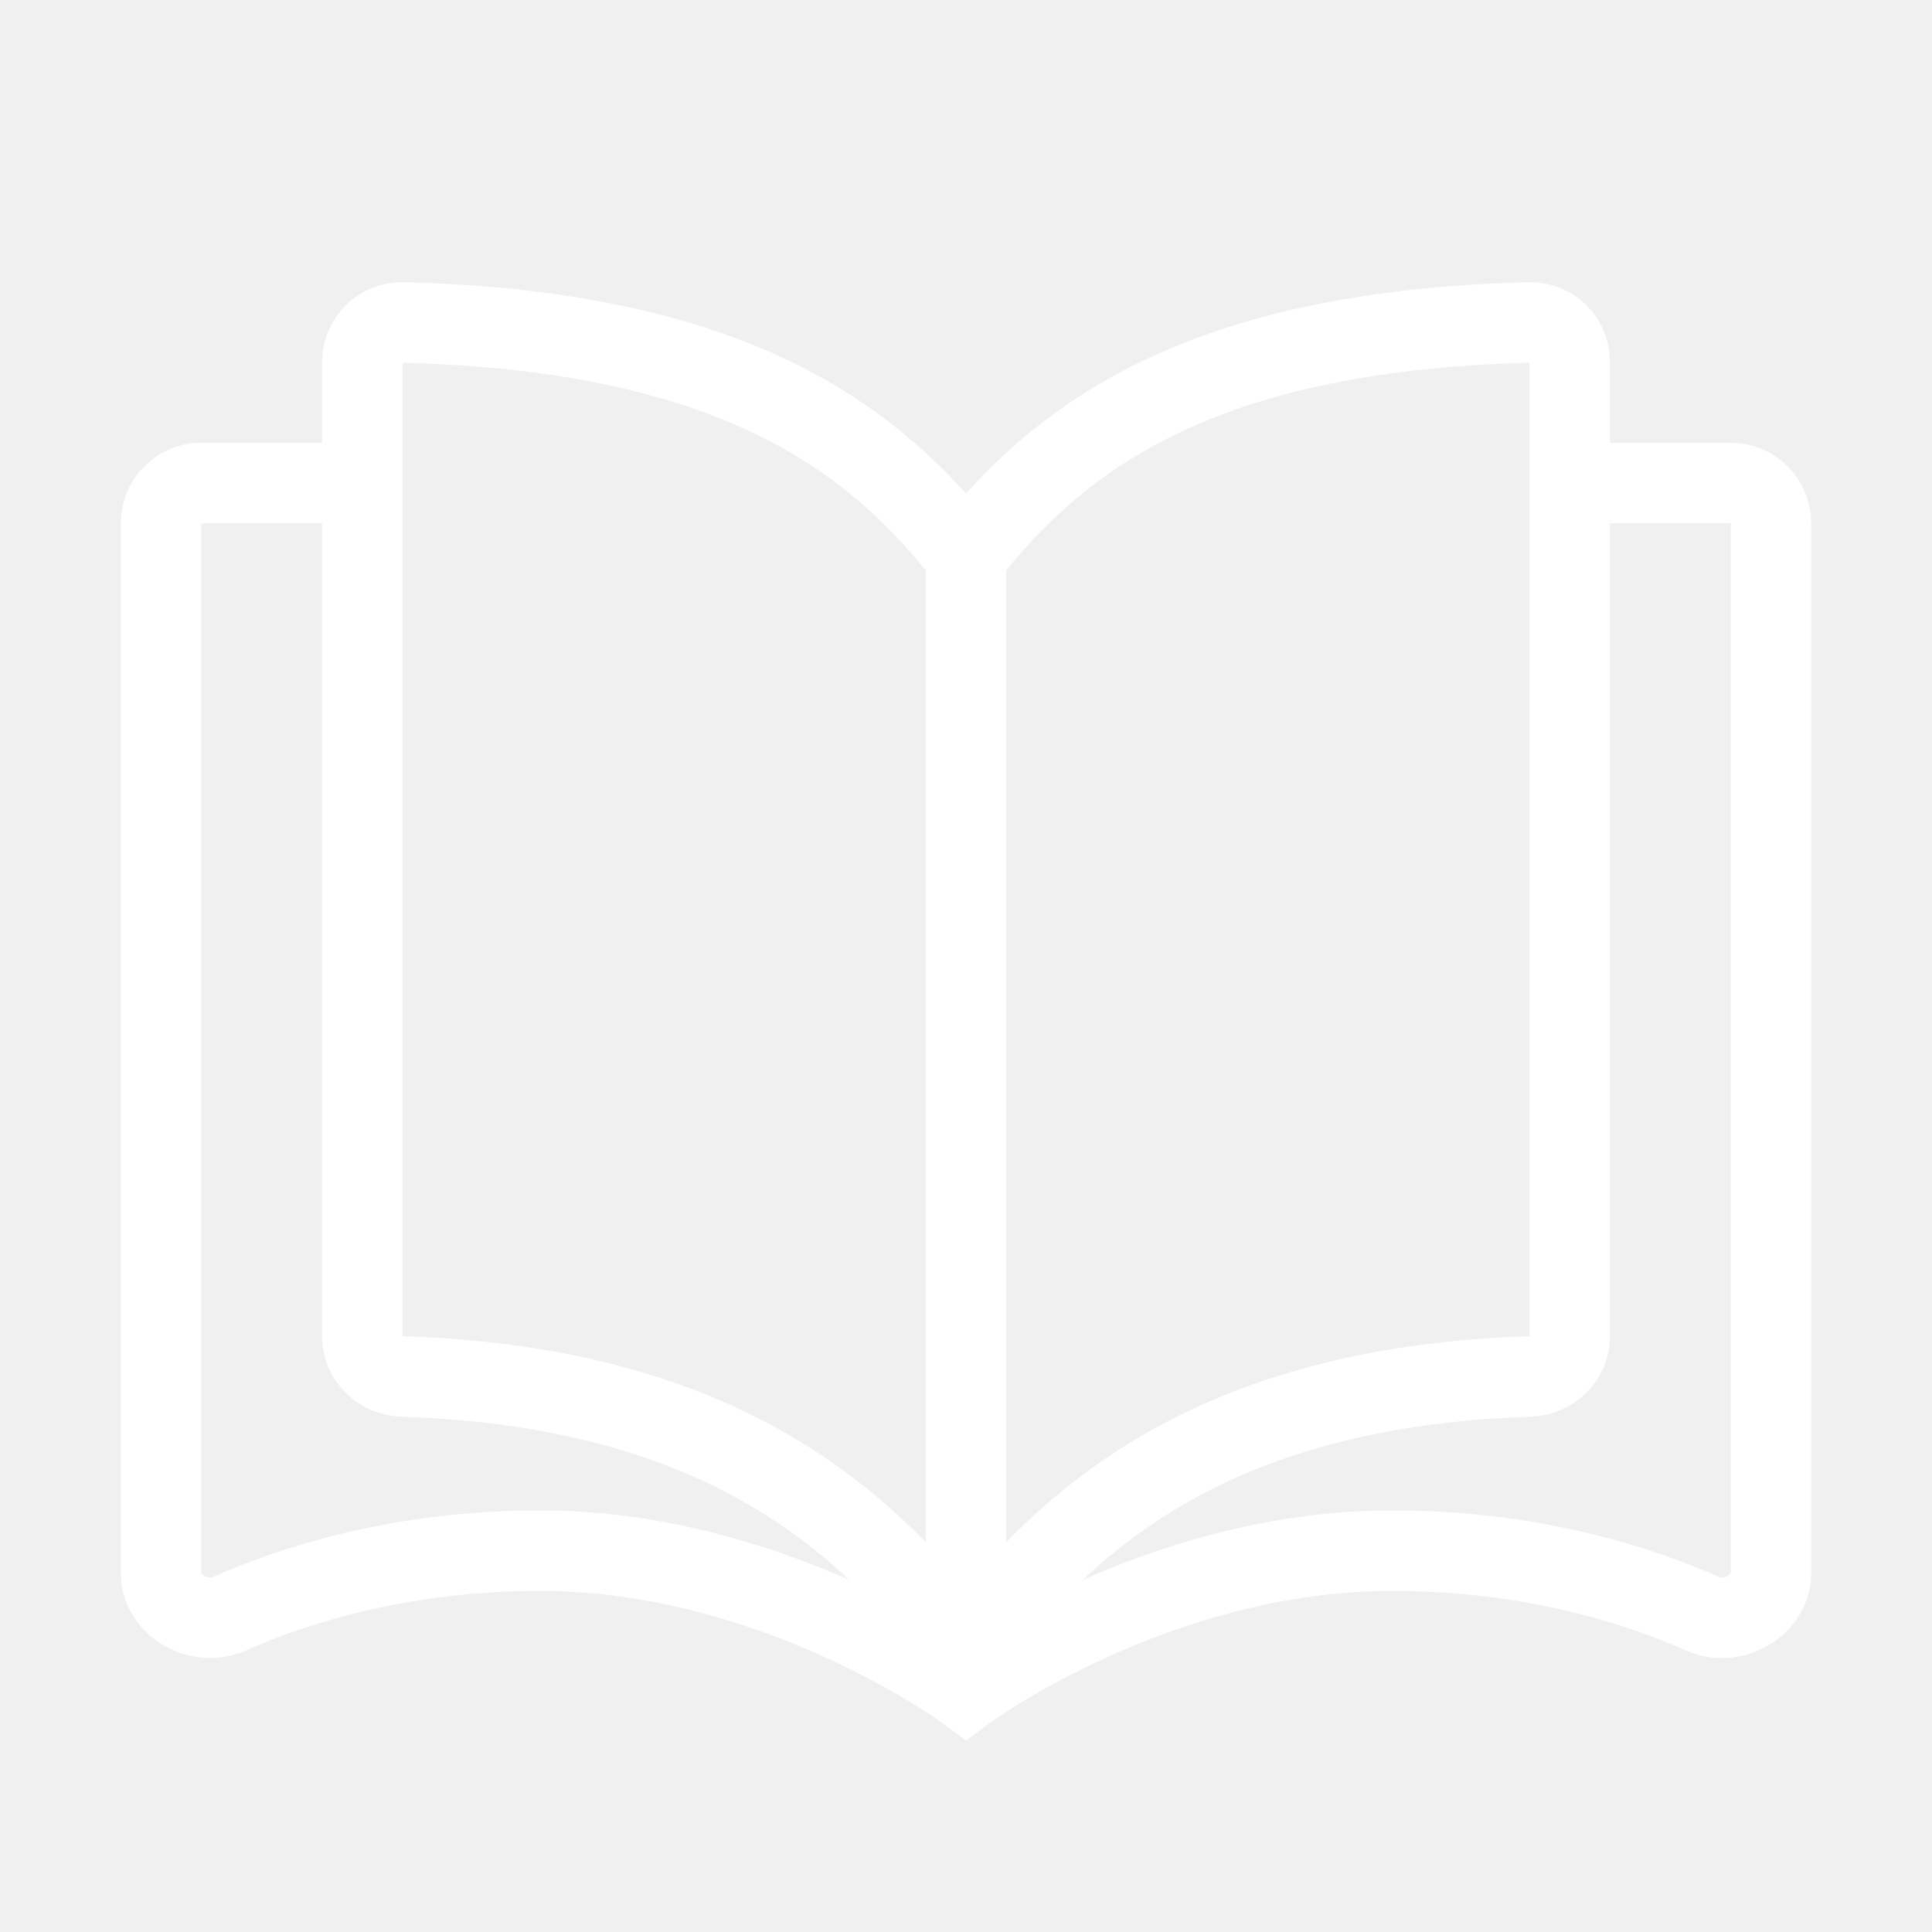
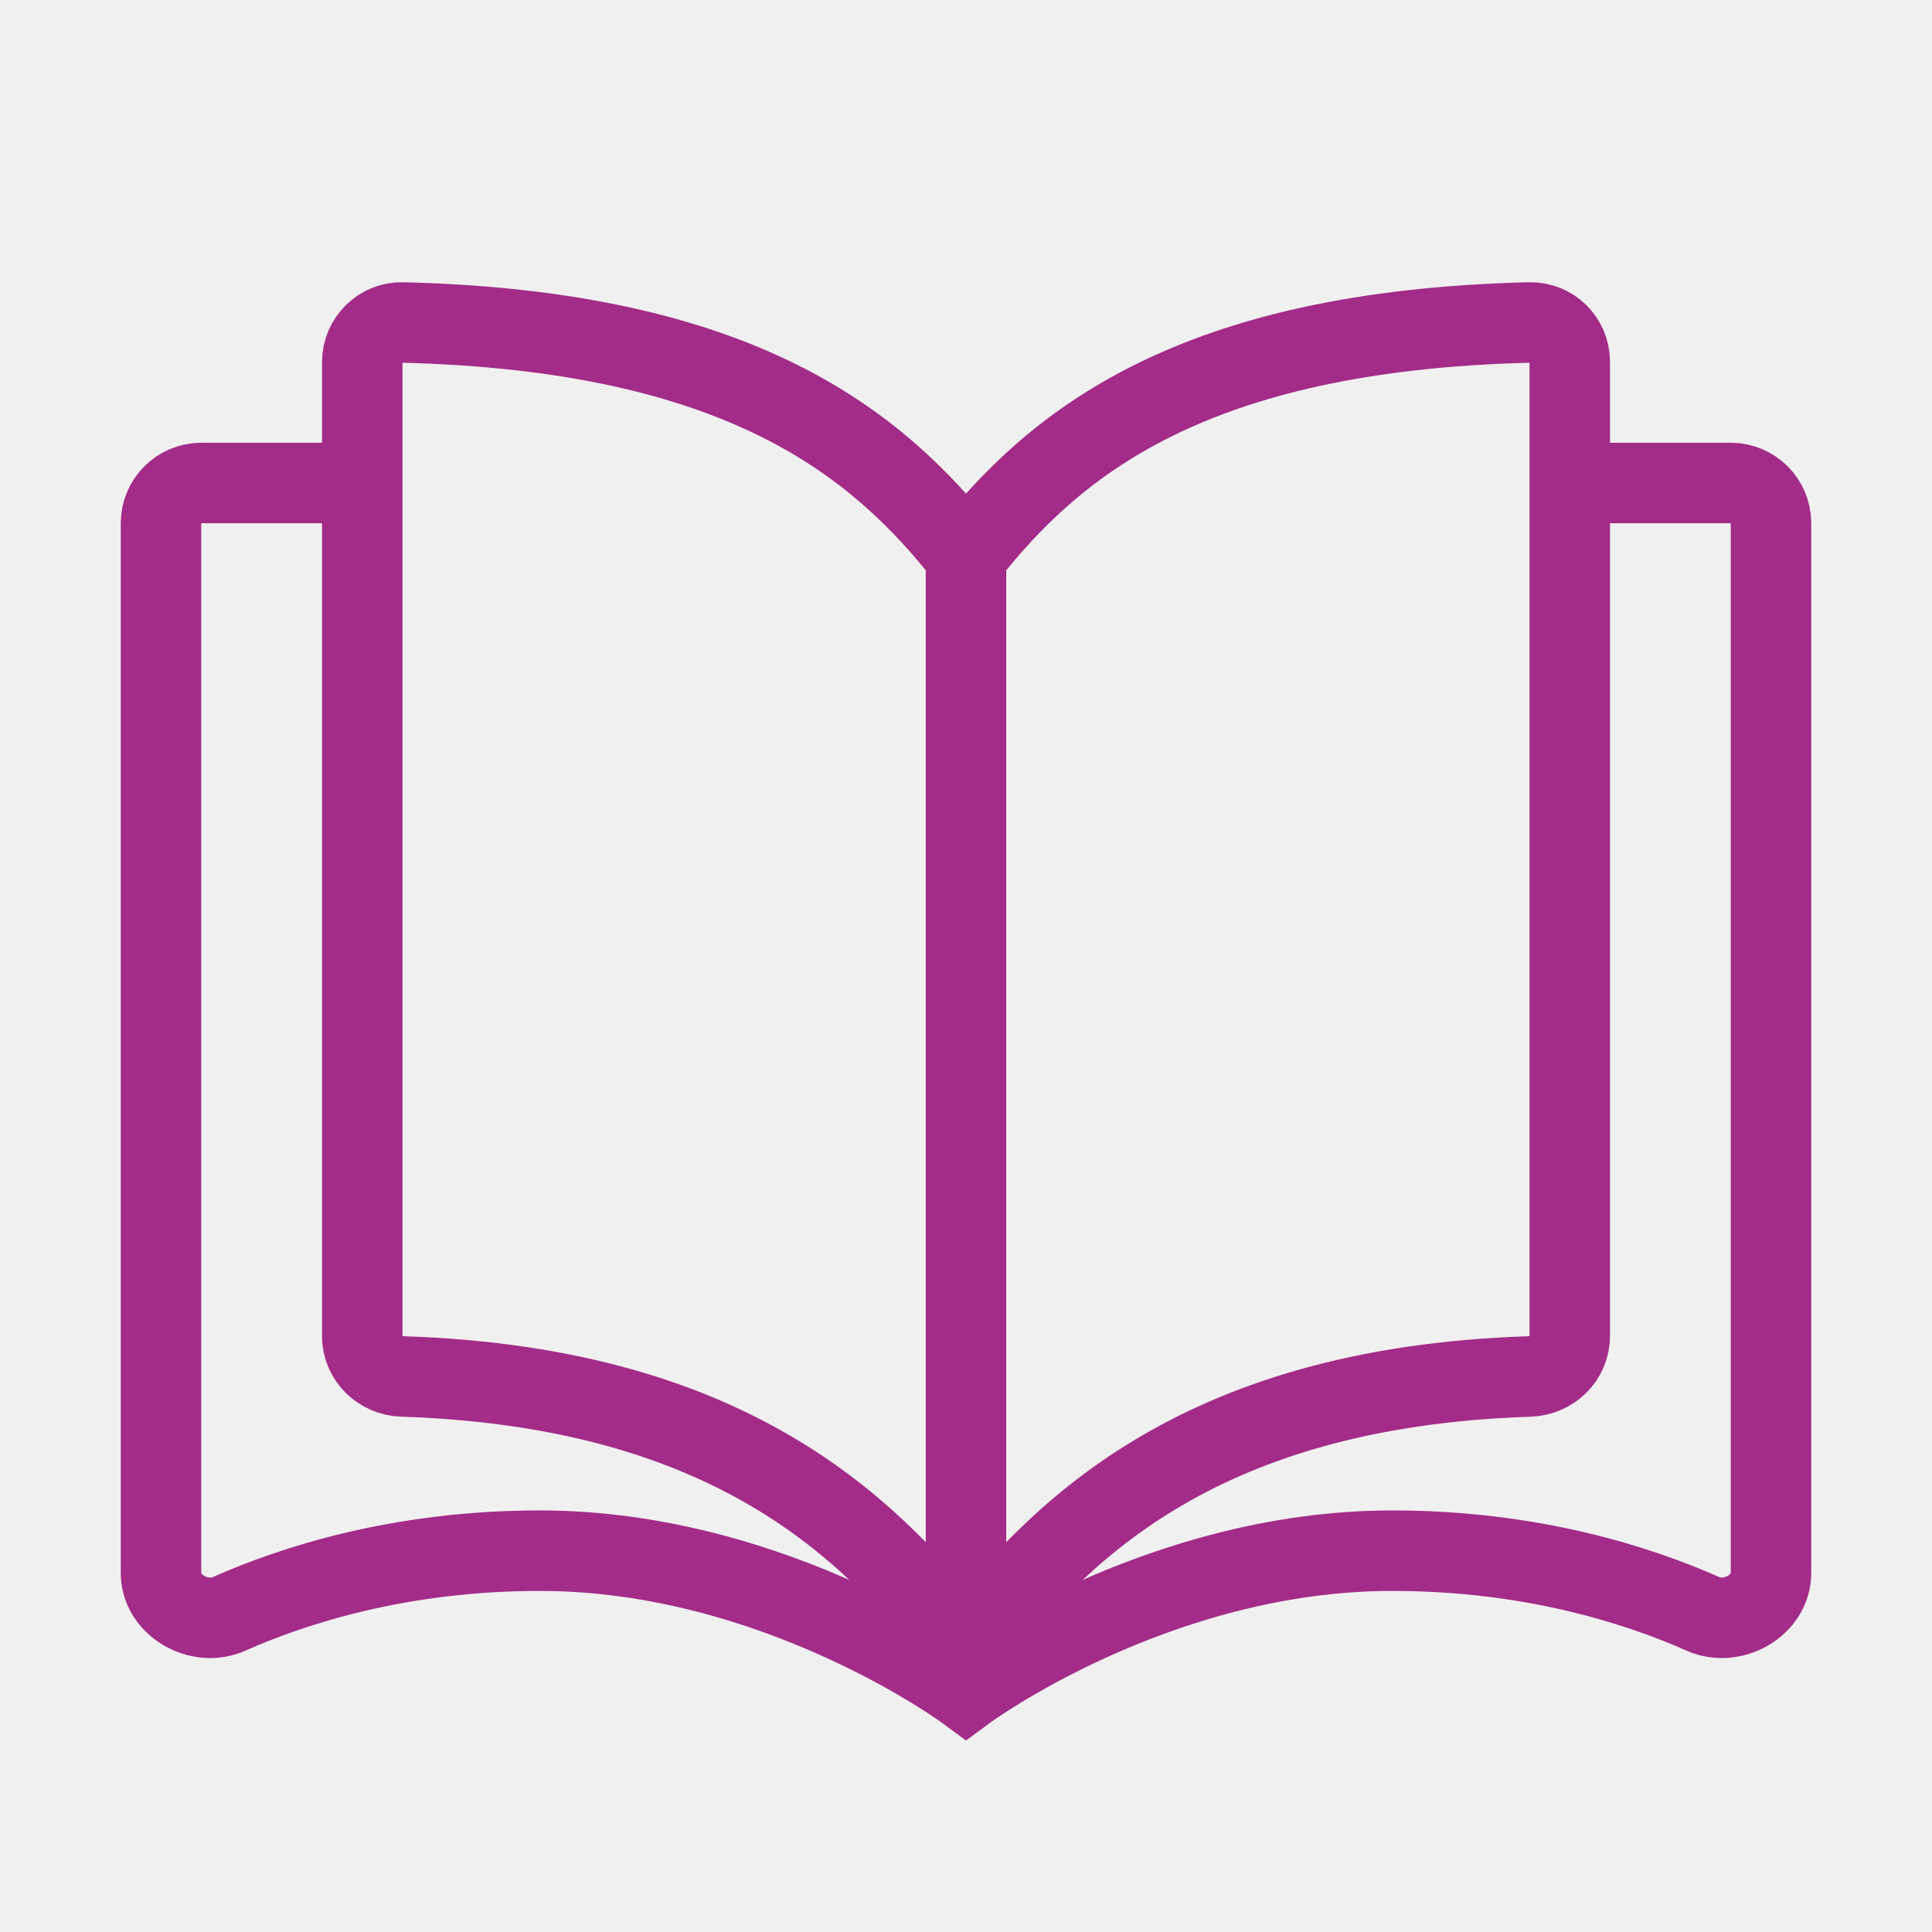
<svg xmlns="http://www.w3.org/2000/svg" width="36px" height="36px" viewBox="0 0 24 24" fill="none">
  <rect width="24" height="24" fill="none" />
-   <path d="M12 6.909C10.9 5.509 9.204 4.109 5.001 4.006C4.725 3.999 4.5 4.224 4.5 4.5C4.5 6.548 4.5 14.303 4.5 16.597C4.5 16.873 4.725 17.09 5.001 17.099C9.204 17.236 10.9 19.1 12 20.5M12 6.909C13.1 5.509 14.796 4.109 18.999 4.006C19.275 3.999 19.5 4.218 19.5 4.495C19.5 6.784 19.5 14.306 19.5 16.596C19.5 16.872 19.275 17.09 18.999 17.099C14.796 17.236 13.1 19.1 12 20.5M12 6.909L12 20.5" stroke="#fff" strokeLinejoin="round" />
-   <path d="M19.235 6H21.5C21.776 6 22 6.224 22 6.5V19.539C22 19.944 21.523 20.212 21.154 20.048C20.358 19.695 19.032 19.263 17.294 19.263C14.353 19.263 12 21 12 21C12 21 9.647 19.263 6.706 19.263C4.968 19.263 3.642 19.695 2.846 20.048C2.477 20.212 2 19.944 2 19.539V6.5C2 6.224 2.224 6 2.5 6H4.765" stroke="#fff" strokeLinejoin="round" />
+   <path d="M12 6.909C10.9 5.509 9.204 4.109 5.001 4.006C4.725 3.999 4.5 4.224 4.5 4.5C4.5 6.548 4.5 14.303 4.5 16.597C4.5 16.873 4.725 17.09 5.001 17.099C9.204 17.236 10.9 19.1 12 20.5M12 6.909C13.1 5.509 14.796 4.109 18.999 4.006C19.275 3.999 19.5 4.218 19.5 4.495C19.5 6.784 19.5 14.306 19.5 16.596C19.5 16.872 19.275 17.09 18.999 17.099C14.796 17.236 13.1 19.1 12 20.5M12 6.909L12 20.5" stroke="#a32c89" strokeLinejoin="round" />
+   <path d="M19.235 6H21.5C21.776 6 22 6.224 22 6.5V19.539C22 19.944 21.523 20.212 21.154 20.048C20.358 19.695 19.032 19.263 17.294 19.263C14.353 19.263 12 21 12 21C12 21 9.647 19.263 6.706 19.263C4.968 19.263 3.642 19.695 2.846 20.048C2.477 20.212 2 19.944 2 19.539V6.5C2 6.224 2.224 6 2.5 6H4.765" stroke="#a32c89" strokeLinejoin="round" />
</svg>
